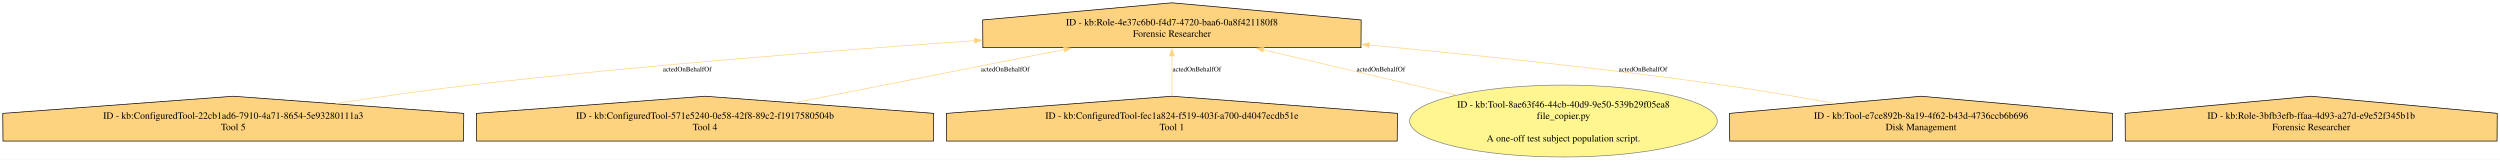
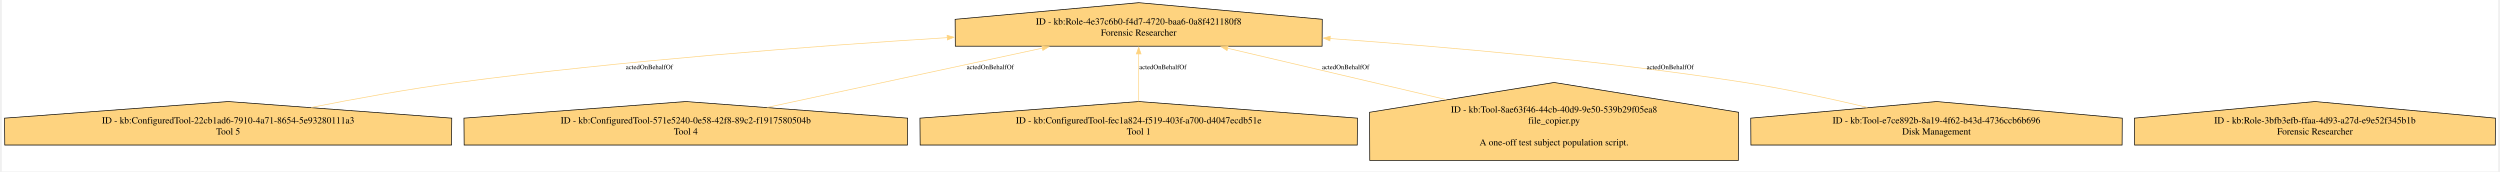
- <svg xmlns="http://www.w3.org/2000/svg" xmlns:xlink="http://www.w3.org/1999/xlink" width="3614pt" height="231pt" viewBox="0.00 0.00 3614.21 230.87">
-   <g id="graph0" class="graph" transform="scale(1 1) rotate(0) translate(4 226.87)">
-     <polygon fill="white" stroke="none" points="-4,4 -4,-226.87 3610.21,-226.87 3610.21,4 -4,4" />
+ <svg xmlns="http://www.w3.org/2000/svg" xmlns:xlink="http://www.w3.org/1999/xlink" width="3720pt" height="255pt" viewBox="0.00 0.00 3720.21 255.40">
+   <g id="graph0" class="graph" transform="scale(1 1) rotate(0) translate(4 251.4)">
+     <polygon fill="white" stroke="none" points="-4,4 -4,-251.4 3716.21,-251.4 3716.21,4 -4,4" />
    <g id="node1" class="node">
      <g id="a_node1">
        <a xlink:title="ID - http://example.org/kb/ConfiguredTool-22cb1ad6-7910-4a71-8654-5e93280111a3">
-           <polygon fill="#fed37f" stroke="black" points="666.45,-63.05 333.22,-87.81 0,-63.05 0.31,-22.98 666.14,-22.98 666.45,-63.05" />
-           <text text-anchor="middle" x="333.22" y="-55.17" font-family="Times,serif" font-size="14.00">ID - kb:ConfiguredTool-22cb1ad6-7910-4a71-8654-5e93280111a3</text>
-           <text text-anchor="middle" x="333.22" y="-38.67" font-family="Times,serif" font-size="14.00">Tool 5</text>
+           <polygon fill="#fed37f" stroke="black" points="666.45,-75.32 333.22,-100.08 0,-75.32 0.31,-35.25 666.14,-35.25 666.45,-75.32" />
+           <text text-anchor="middle" x="333.22" y="-67.44" font-family="Times,serif" font-size="14.00">ID - kb:ConfiguredTool-22cb1ad6-7910-4a71-8654-5e93280111a3</text>
+           <text text-anchor="middle" x="333.22" y="-50.94" font-family="Times,serif" font-size="14.00">Tool 5</text>
        </a>
      </g>
    </g>
    <g id="node5" class="node">
      <g id="a_node5">
        <a xlink:title="ID - http://example.org/kb/Role-4e37c6b0-f4d7-4720-baa6-0a8f421180f8">
-           <polygon fill="#fed37f" stroke="black" points="1963.8,-198.1 1690.22,-222.87 1416.65,-198.1 1416.91,-158.04 1963.54,-158.04 1963.8,-198.1" />
-           <text text-anchor="middle" x="1690.22" y="-190.23" font-family="Times,serif" font-size="14.00">ID - kb:Role-4e37c6b0-f4d7-4720-baa6-0a8f421180f8</text>
-           <text text-anchor="middle" x="1690.22" y="-173.73" font-family="Times,serif" font-size="14.00">Forensic Researcher</text>
+           <polygon fill="#fed37f" stroke="black" points="1963.8,-222.64 1690.22,-247.4 1416.65,-222.64 1416.91,-182.58 1963.54,-182.58 1963.8,-222.64" />
+           <text text-anchor="middle" x="1690.22" y="-214.77" font-family="Times,serif" font-size="14.00">ID - kb:Role-4e37c6b0-f4d7-4720-baa6-0a8f421180f8</text>
+           <text text-anchor="middle" x="1690.22" y="-198.27" font-family="Times,serif" font-size="14.00">Forensic Researcher</text>
        </a>
      </g>
    </g>
    <g id="edge1" class="edge">
-       <path fill="none" stroke="#fed37f" d="M481.08,-77.23C541.19,-86.51 611.41,-96.62 675.22,-103.94 920.97,-132.16 1201.29,-154.06 1404.98,-168.11" />
-       <polygon fill="#fed37f" stroke="#fed37f" points="1404.73,-171.6 1414.94,-168.79 1405.21,-164.62 1404.73,-171.6" />
-       <text text-anchor="middle" x="989.44" y="-123.69" font-family="Times,serif" font-size="10.00">actedOnBehalfOf</text>
+       <path fill="none" stroke="#fed37f" d="M457.01,-91.29C521.77,-104.11 602.5,-118.84 675.22,-128.48 920.55,-161 1201.06,-182.5 1404.92,-195.31" />
+       <polygon fill="#fed37f" stroke="#fed37f" points="1404.69,-198.8 1414.89,-195.93 1405.13,-191.81 1404.69,-198.8" />
+       <text text-anchor="middle" x="960.95" y="-148.23" font-family="Times,serif" font-size="10.00">actedOnBehalfOf</text>
    </g>
    <g id="node2" class="node">
      <g id="a_node2">
        <a xlink:title="ID - http://example.org/kb/ConfiguredTool-571e5240-0e58-42f8-89c2-f1917580504b">
-           <polygon fill="#fed37f" stroke="black" points="1345.83,-63.05 1015.22,-87.81 684.62,-63.05 684.93,-22.98 1345.52,-22.98 1345.83,-63.05" />
-           <text text-anchor="middle" x="1015.22" y="-55.17" font-family="Times,serif" font-size="14.00">ID - kb:ConfiguredTool-571e5240-0e58-42f8-89c2-f1917580504b</text>
-           <text text-anchor="middle" x="1015.22" y="-38.67" font-family="Times,serif" font-size="14.00">Tool 4</text>
+           <polygon fill="#fed37f" stroke="black" points="1345.83,-75.32 1015.22,-100.08 684.62,-75.32 684.93,-35.25 1345.52,-35.25 1345.83,-75.32" />
+           <text text-anchor="middle" x="1015.22" y="-67.44" font-family="Times,serif" font-size="14.00">ID - kb:ConfiguredTool-571e5240-0e58-42f8-89c2-f1917580504b</text>
+           <text text-anchor="middle" x="1015.22" y="-50.94" font-family="Times,serif" font-size="14.00">Tool 4</text>
        </a>
      </g>
    </g>
    <g id="edge2" class="edge">
-       <path fill="none" stroke="#fed37f" d="M1144.97,-78.55C1256.08,-100.45 1416.36,-132.05 1534.4,-155.31" />
-       <polygon fill="#fed37f" stroke="#fed37f" points="1533.72,-158.75 1544.2,-157.25 1535.07,-151.88 1533.72,-158.75" />
-       <text text-anchor="middle" x="1449.18" y="-123.69" font-family="Times,serif" font-size="10.00">actedOnBehalfOf</text>
+       <path fill="none" stroke="#fed37f" d="M1136.68,-91.39C1251.91,-116.2 1425.11,-153.49 1547.02,-179.74" />
+       <polygon fill="#fed37f" stroke="#fed37f" points="1545.92,-183.08 1556.43,-181.76 1547.39,-176.24 1545.92,-183.08" />
+       <text text-anchor="middle" x="1469.03" y="-148.23" font-family="Times,serif" font-size="10.00">actedOnBehalfOf</text>
    </g>
    <g id="node3" class="node">
      <g id="a_node3">
        <a xlink:title="ID - http://example.org/kb/ConfiguredTool-fec1a824-f519-403f-a700-d4047ecdb51e">
-           <polygon fill="#fed37f" stroke="black" points="2016.24,-63.05 1690.22,-87.81 1364.21,-63.05 1364.52,-22.98 2015.93,-22.98 2016.24,-63.05" />
-           <text text-anchor="middle" x="1690.22" y="-55.17" font-family="Times,serif" font-size="14.00">ID - kb:ConfiguredTool-fec1a824-f519-403f-a700-d4047ecdb51e</text>
-           <text text-anchor="middle" x="1690.22" y="-38.67" font-family="Times,serif" font-size="14.00">Tool 1</text>
+           <polygon fill="#fed37f" stroke="black" points="2016.24,-75.32 1690.22,-100.08 1364.21,-75.32 1364.52,-35.25 2015.93,-35.25 2016.24,-75.32" />
+           <text text-anchor="middle" x="1690.22" y="-67.44" font-family="Times,serif" font-size="14.00">ID - kb:ConfiguredTool-fec1a824-f519-403f-a700-d4047ecdb51e</text>
+           <text text-anchor="middle" x="1690.22" y="-50.94" font-family="Times,serif" font-size="14.00">Tool 1</text>
        </a>
      </g>
    </g>
    <g id="edge3" class="edge">
-       <path fill="none" stroke="#fed37f" d="M1690.22,-88.28C1690.22,-106.17 1690.22,-127.97 1690.22,-146.43" />
-       <polygon fill="#fed37f" stroke="#fed37f" points="1686.72,-146.21 1690.22,-156.21 1693.72,-146.21 1686.72,-146.21" />
-       <text text-anchor="middle" x="1726.22" y="-123.69" font-family="Times,serif" font-size="10.00">actedOnBehalfOf</text>
+       <path fill="none" stroke="#fed37f" d="M1690.22,-100.42C1690.22,-121.78 1690.22,-149.1 1690.22,-171.18" />
+       <polygon fill="#fed37f" stroke="#fed37f" points="1686.72,-171 1690.22,-181 1693.72,-171 1686.72,-171" />
+       <text text-anchor="middle" x="1726.22" y="-148.23" font-family="Times,serif" font-size="10.00">actedOnBehalfOf</text>
    </g>
    <g id="node4" class="node">
      <g id="a_node4">
        <a xlink:title="ID - http://example.org/kb/Role-3bfb3efb-ffaa-4d93-a27d-e9e52f345b1b">
-           <polygon fill="#fed37f" stroke="black" points="3606.21,-63.05 3337.22,-87.81 3068.24,-63.05 3068.49,-22.98 3605.96,-22.98 3606.21,-63.05" />
-           <text text-anchor="middle" x="3337.22" y="-55.17" font-family="Times,serif" font-size="14.00">ID - kb:Role-3bfb3efb-ffaa-4d93-a27d-e9e52f345b1b</text>
-           <text text-anchor="middle" x="3337.22" y="-38.67" font-family="Times,serif" font-size="14.00">Forensic Researcher</text>
+           <polygon fill="#fed37f" stroke="black" points="3712.21,-75.32 3443.22,-100.08 3174.24,-75.32 3174.49,-35.25 3711.96,-35.25 3712.21,-75.32" />
+           <text text-anchor="middle" x="3443.22" y="-67.44" font-family="Times,serif" font-size="14.00">ID - kb:Role-3bfb3efb-ffaa-4d93-a27d-e9e52f345b1b</text>
+           <text text-anchor="middle" x="3443.22" y="-50.94" font-family="Times,serif" font-size="14.00">Forensic Researcher</text>
        </a>
      </g>
    </g>
    <g id="node6" class="node">
      <g id="a_node6">
        <a xlink:title="ID - http://example.org/kb/Tool-8ae63f46-44cb-40d9-9e50-539b29f05ea8">
-           <ellipse fill="#fff68f" stroke="#808080" cx="2256.22" cy="-51.97" rx="222.39" ry="51.97" />
-           <text text-anchor="middle" x="2256.22" y="-71.42" font-family="Times,serif" font-size="14.00">ID - kb:Tool-8ae63f46-44cb-40d9-9e50-539b29f05ea8</text>
-           <text text-anchor="middle" x="2256.22" y="-54.92" font-family="Times,serif" font-size="14.00">file_copier.py</text>
-           <text text-anchor="middle" x="2256.22" y="-22.42" font-family="Times,serif" font-size="14.00">A one-off test subject population script.</text>
+           <polygon fill="#fed37f" stroke="black" points="2584.11,-84.09 2309.22,-128.48 2034.34,-84.09 2034.6,-12.27 2583.85,-12.27 2584.11,-84.09" />
+           <text text-anchor="middle" x="2309.22" y="-83.69" font-family="Times,serif" font-size="14.00">ID - kb:Tool-8ae63f46-44cb-40d9-9e50-539b29f05ea8</text>
+           <text text-anchor="middle" x="2309.22" y="-67.19" font-family="Times,serif" font-size="14.00">file_copier.py</text>
+           <text text-anchor="middle" x="2309.22" y="-34.69" font-family="Times,serif" font-size="14.00">A one-off test subject population script.</text>
        </a>
      </g>
    </g>
    <g id="edge4" class="edge">
-       <path fill="none" stroke="#fed37f" d="M2100.81,-89.51C2013.43,-110.05 1905.52,-135.42 1822.26,-154.99" />
-       <polygon fill="#fed37f" stroke="#fed37f" points="1821.61,-151.55 1812.67,-157.24 1823.21,-158.36 1821.61,-151.55" />
-       <text text-anchor="middle" x="1992.25" y="-123.69" font-family="Times,serif" font-size="10.00">actedOnBehalfOf</text>
+       <path fill="none" stroke="#fed37f" d="M2148.61,-102.95C2047.3,-126.73 1918.06,-157.08 1822.65,-179.48" />
+       <polygon fill="#fed37f" stroke="#fed37f" points="1821.89,-176.06 1812.96,-181.75 1823.49,-182.88 1821.89,-176.06" />
+       <text text-anchor="middle" x="1998.66" y="-148.23" font-family="Times,serif" font-size="10.00">actedOnBehalfOf</text>
    </g>
    <g id="node7" class="node">
      <g id="a_node7">
        <a xlink:title="ID - http://example.org/kb/Tool-e7ce892b-8a19-4f62-b43d-4736ccb6b696">
-           <polygon fill="#fed37f" stroke="black" points="3050.07,-63.05 2773.22,-87.81 2496.38,-63.05 2496.63,-22.98 3049.82,-22.98 3050.07,-63.05" />
-           <text text-anchor="middle" x="2773.22" y="-55.17" font-family="Times,serif" font-size="14.00">ID - kb:Tool-e7ce892b-8a19-4f62-b43d-4736ccb6b696</text>
-           <text text-anchor="middle" x="2773.22" y="-38.67" font-family="Times,serif" font-size="14.00">Disk Management</text>
+           <polygon fill="#fed37f" stroke="black" points="3156.07,-75.32 2879.22,-100.08 2602.38,-75.32 2602.63,-35.25 3155.82,-35.25 3156.07,-75.32" />
+           <text text-anchor="middle" x="2879.22" y="-67.44" font-family="Times,serif" font-size="14.00">ID - kb:Tool-e7ce892b-8a19-4f62-b43d-4736ccb6b696</text>
+           <text text-anchor="middle" x="2879.22" y="-50.94" font-family="Times,serif" font-size="14.00">Disk Management</text>
        </a>
      </g>
    </g>
    <g id="edge5" class="edge">
-       <path fill="none" stroke="#fed37f" d="M2648.96,-77.18C2598.85,-86.4 2540.42,-96.48 2487.22,-103.94 2317.9,-127.72 2127.42,-147.59 1975.15,-161.82" />
-       <polygon fill="#fed37f" stroke="#fed37f" points="1974.93,-158.33 1965.3,-162.74 1975.58,-165.3 1974.93,-158.33" />
-       <text text-anchor="middle" x="2371.19" y="-123.69" font-family="Times,serif" font-size="10.00">actedOnBehalfOf</text>
+       <path fill="none" stroke="#fed37f" d="M2776.23,-91.33C2722.08,-104.21 2654.4,-118.98 2593.22,-128.48 2387.64,-160.42 2153.65,-181.26 1975.38,-193.95" />
+       <polygon fill="#fed37f" stroke="#fed37f" points="1975.22,-190.45 1965.49,-194.65 1975.72,-197.44 1975.22,-190.45" />
+       <text text-anchor="middle" x="2482.32" y="-148.23" font-family="Times,serif" font-size="10.00">actedOnBehalfOf</text>
    </g>
  </g>
</svg>
